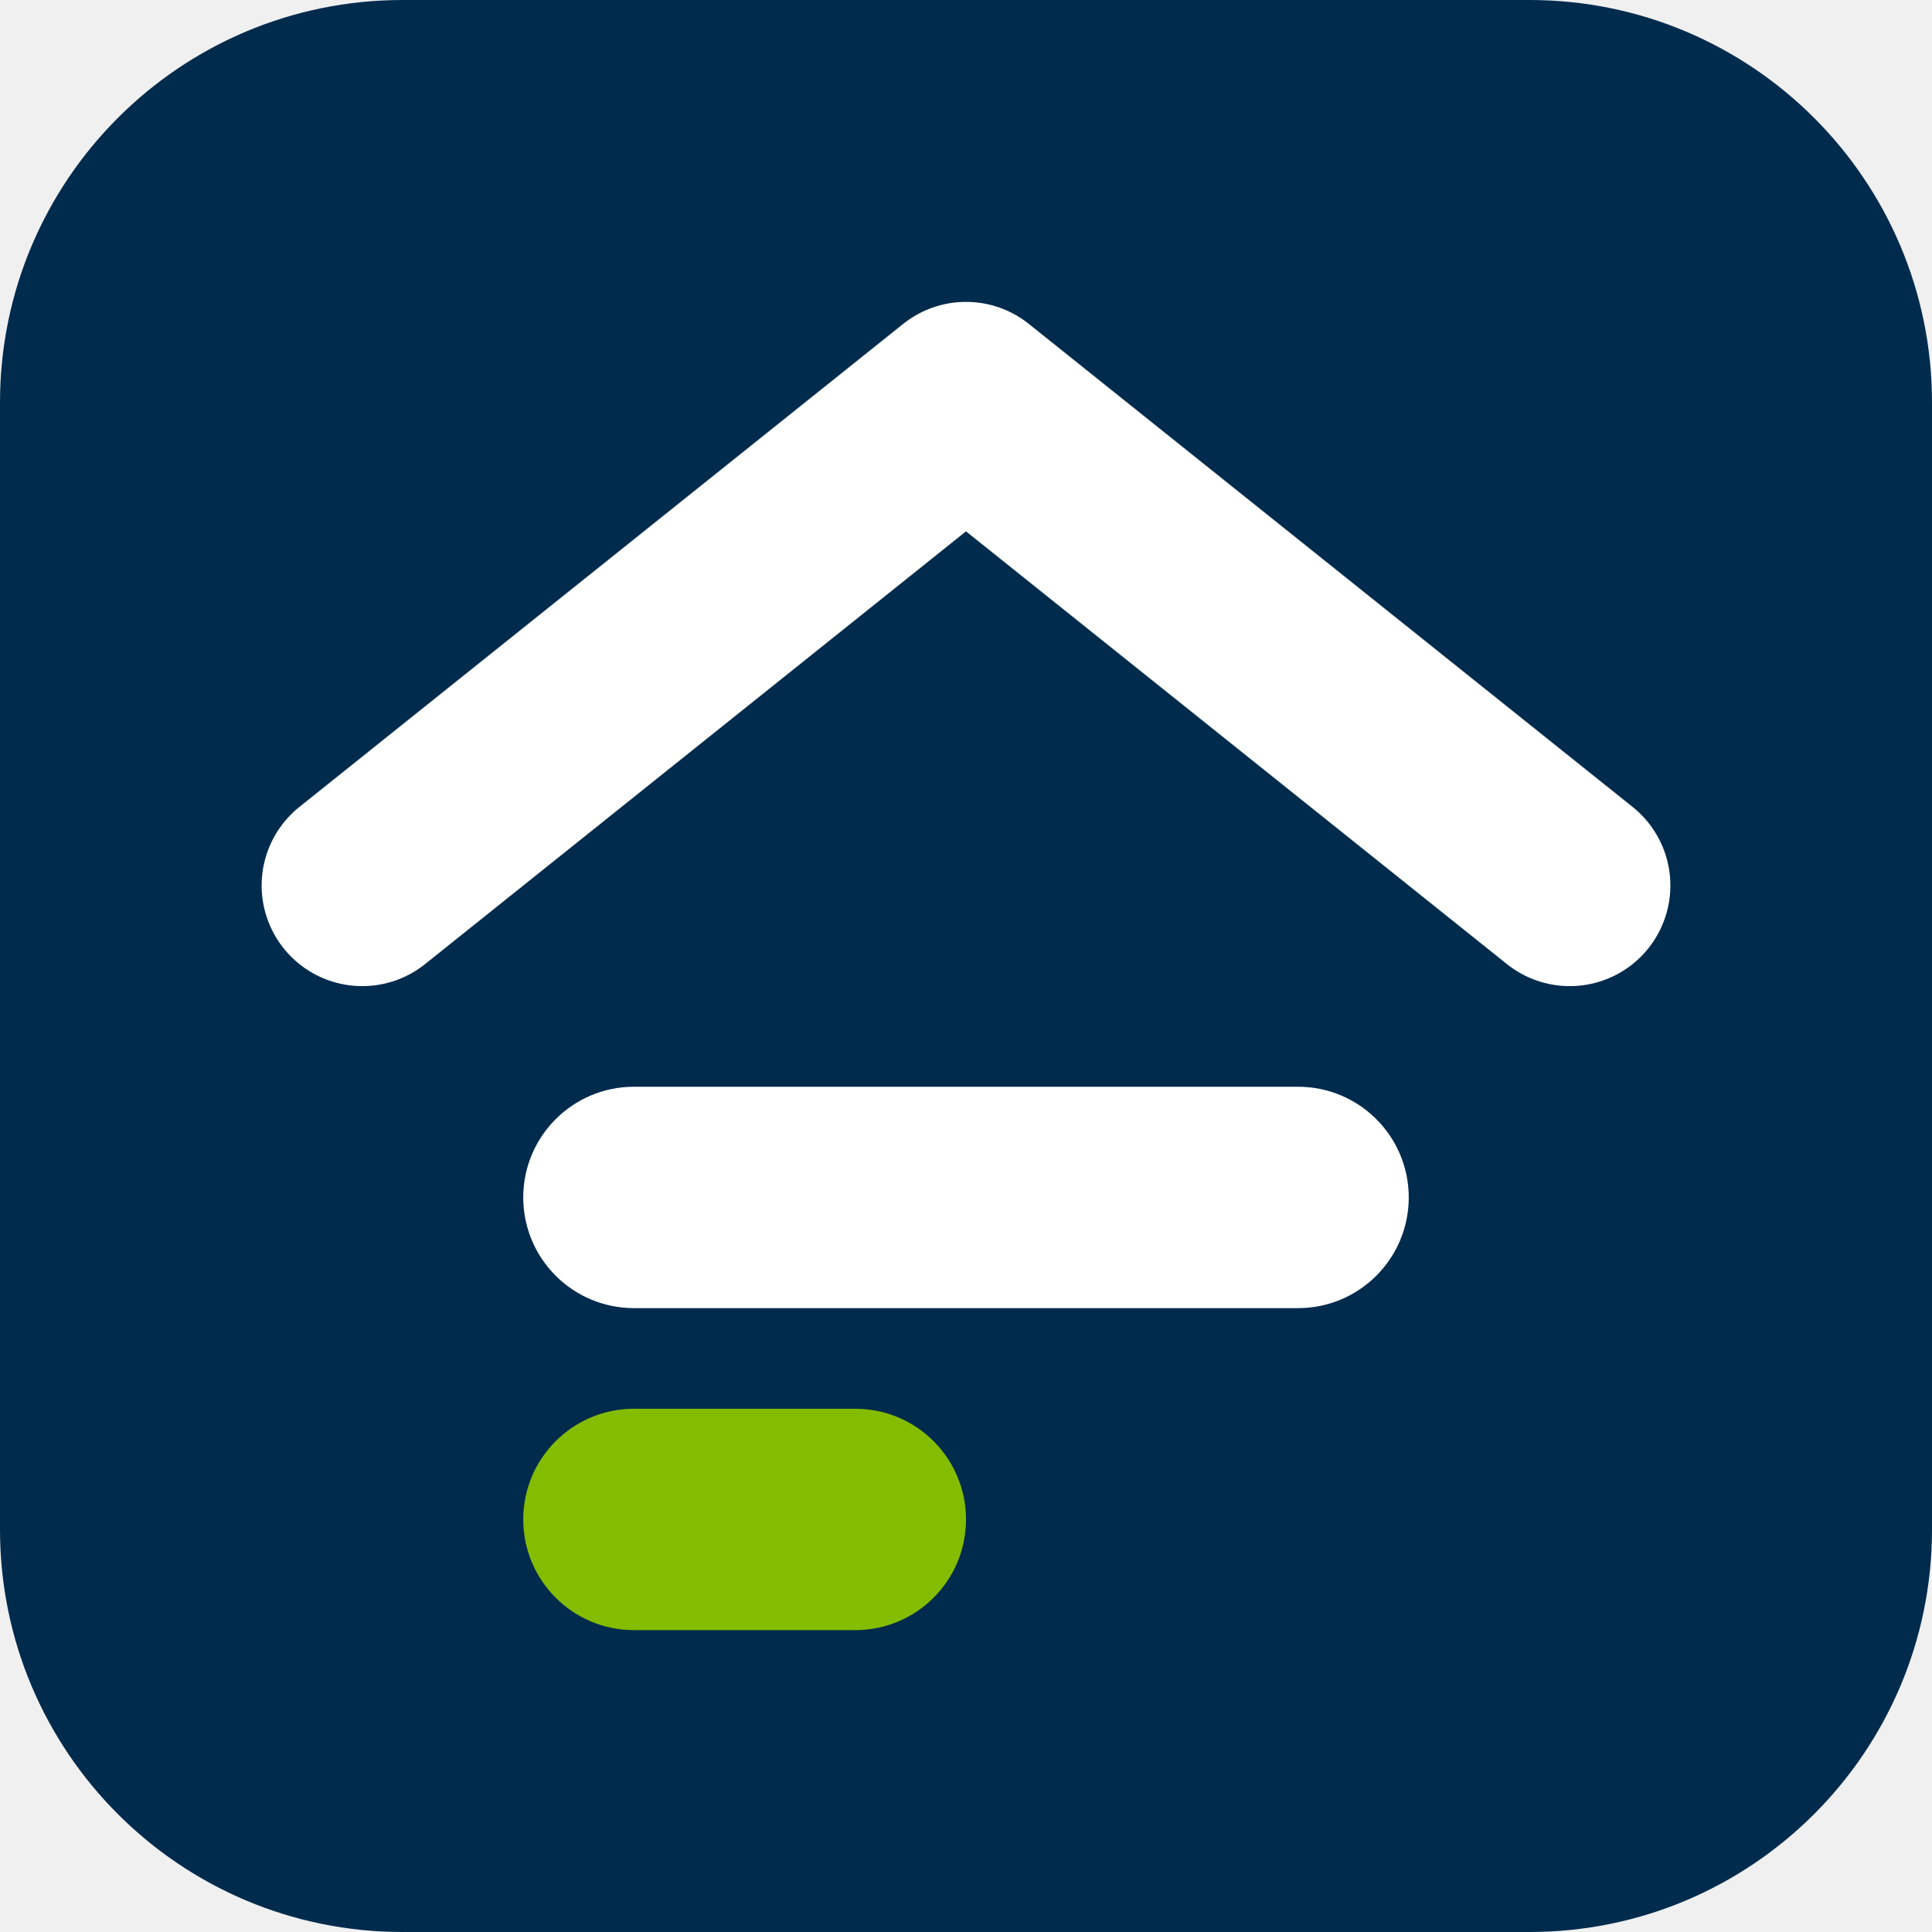
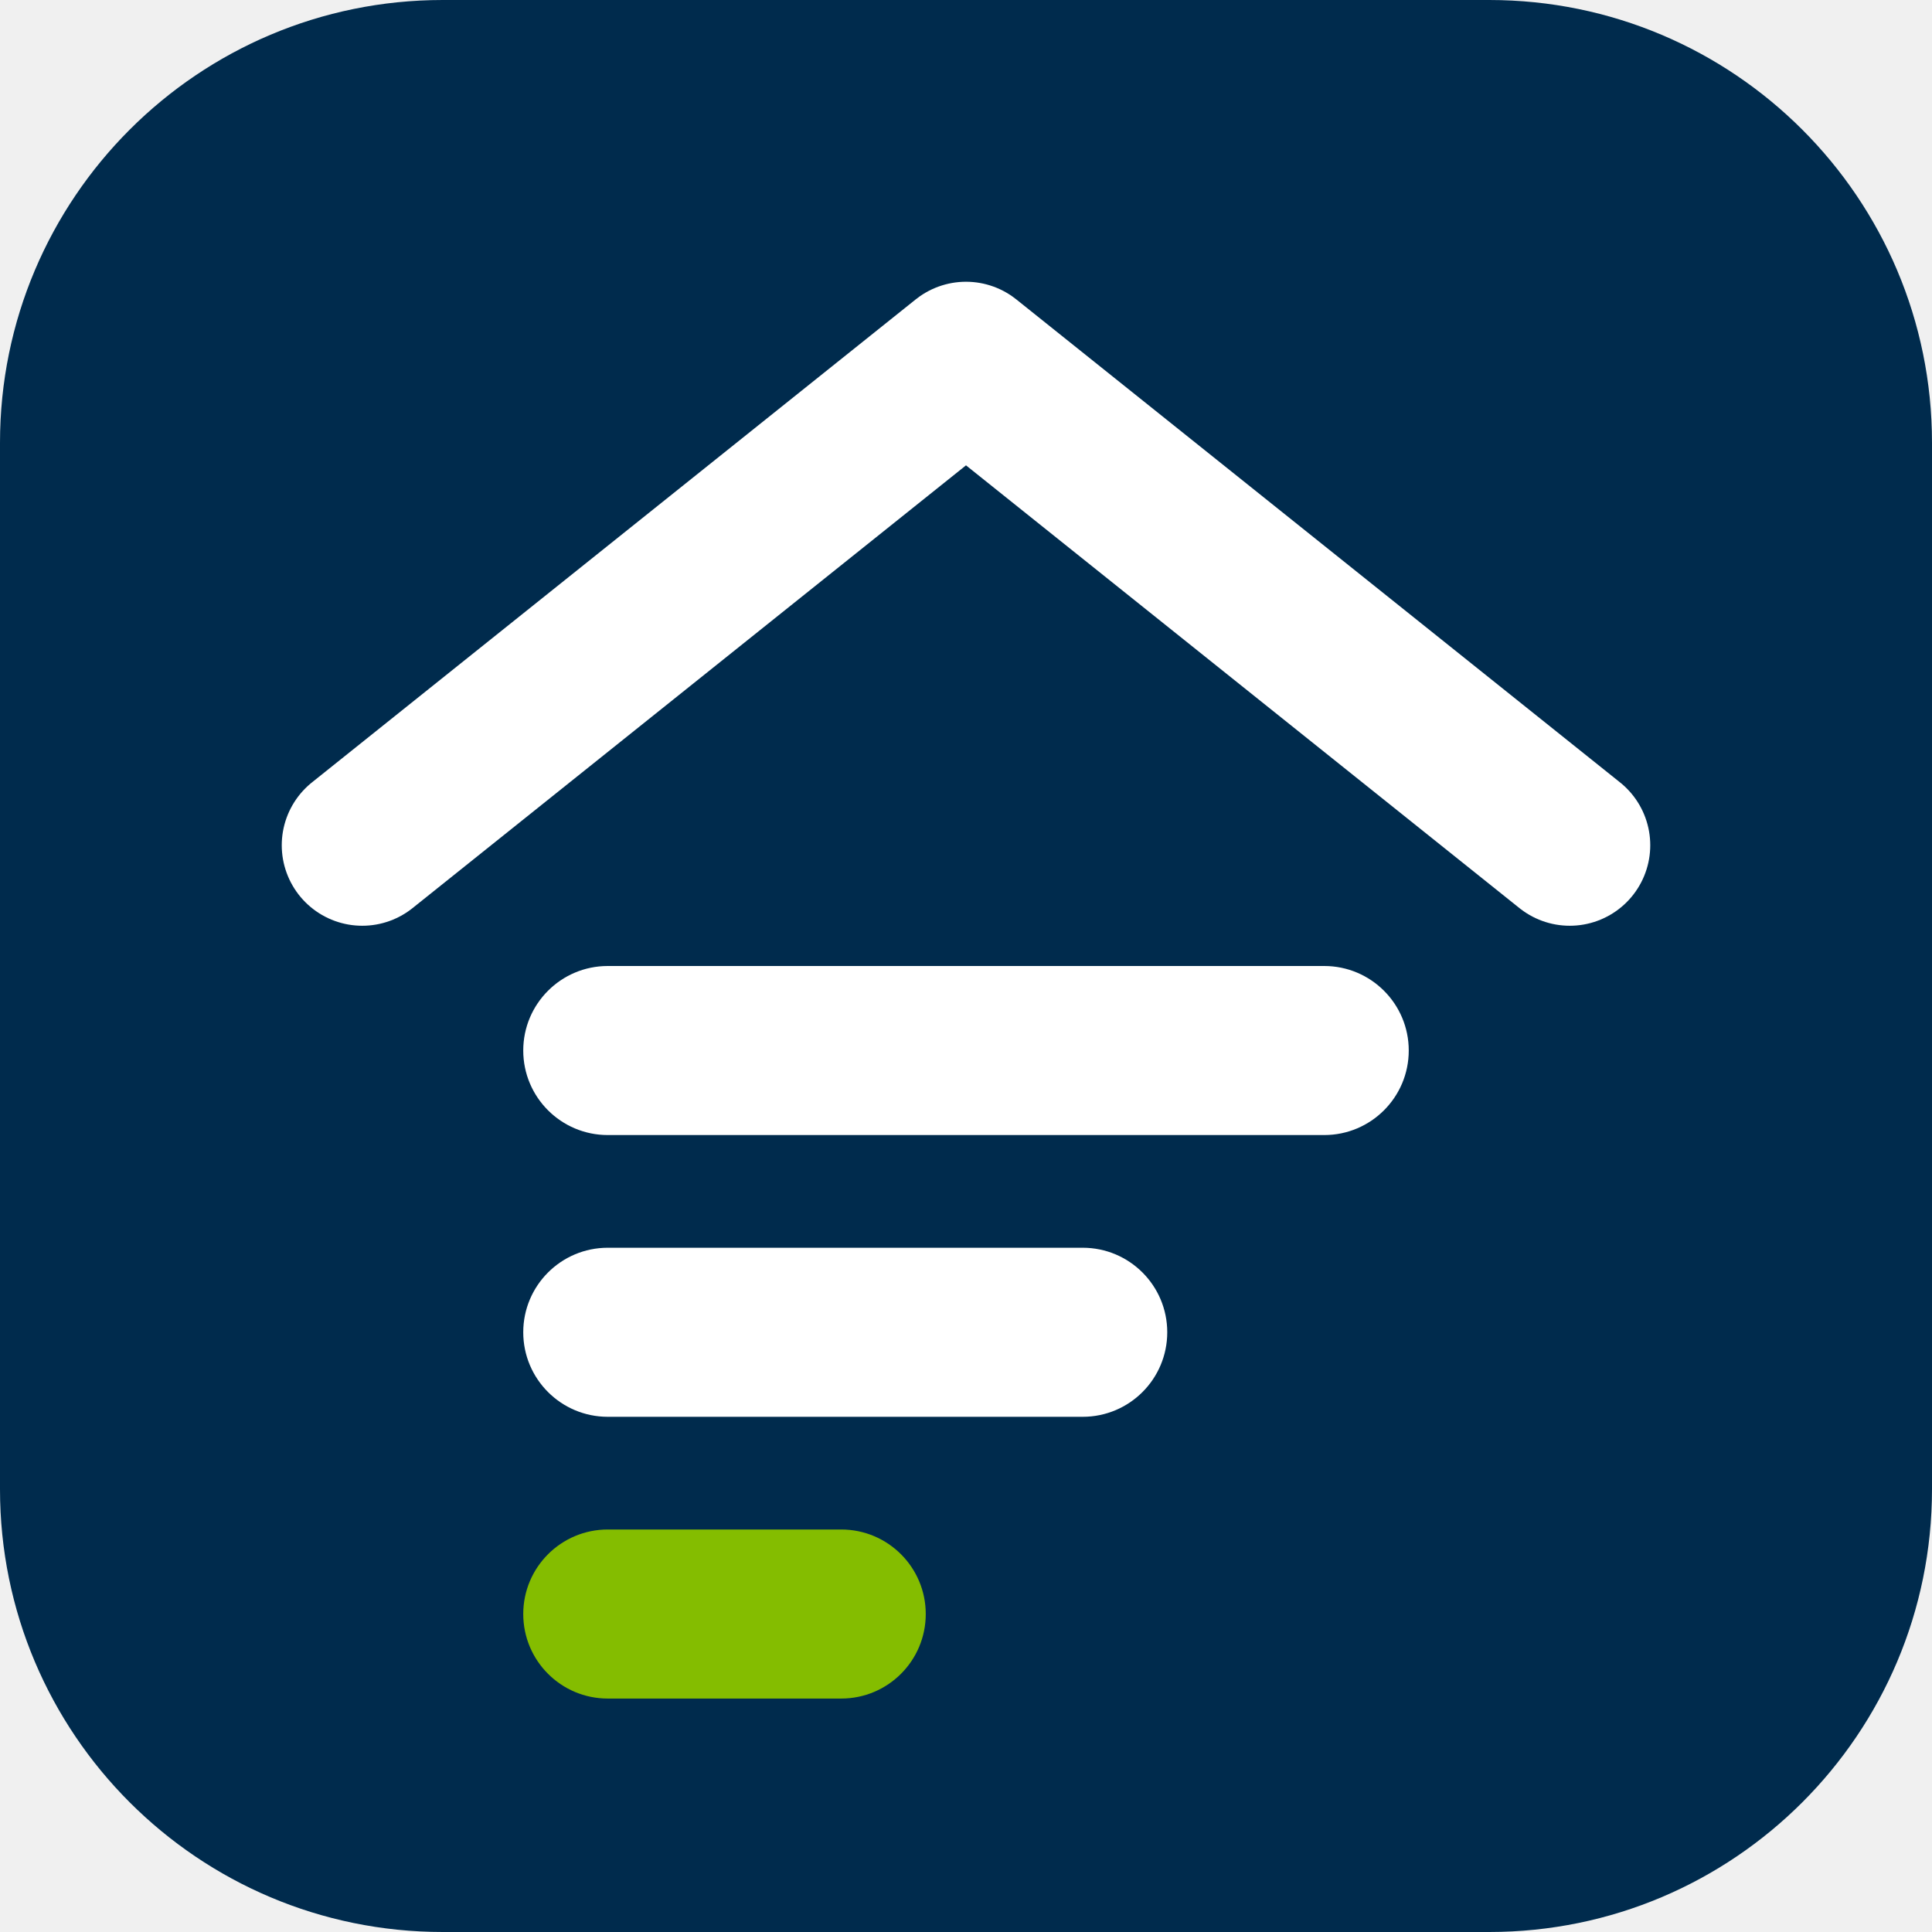
<svg xmlns="http://www.w3.org/2000/svg" viewBox="0 0 48 48">
-   <rect width="48" height="48" rx="10" fill="#002b4d" />
-   <path d="M9 22 24 10l15 12" fill="none" stroke="#ffffff" stroke-width="5" stroke-linecap="round" stroke-linejoin="round" />
-   <rect x="13" y="27" width="22" height="5.5" rx="2.75" fill="#ffffff" />
-   <rect x="13" y="35" width="11" height="5.5" rx="2.75" fill="#84bd00" />
+   <rect width="48" height="48" rx="11" fill="#002b4d" />
+   <path d="M9 21 24 9l15 12" fill="none" stroke="#ffffff" stroke-width="4" stroke-linecap="round" stroke-linejoin="round" />
+   <rect x="13" y="24" width="22" height="4.2" rx="2.1" fill="#ffffff" />
+   <rect x="13" y="31" width="16" height="4.2" rx="2.1" fill="#ffffff" />
+   <rect x="13" y="38" width="10" height="4.2" rx="2.1" fill="#84bd00" />
</svg>
